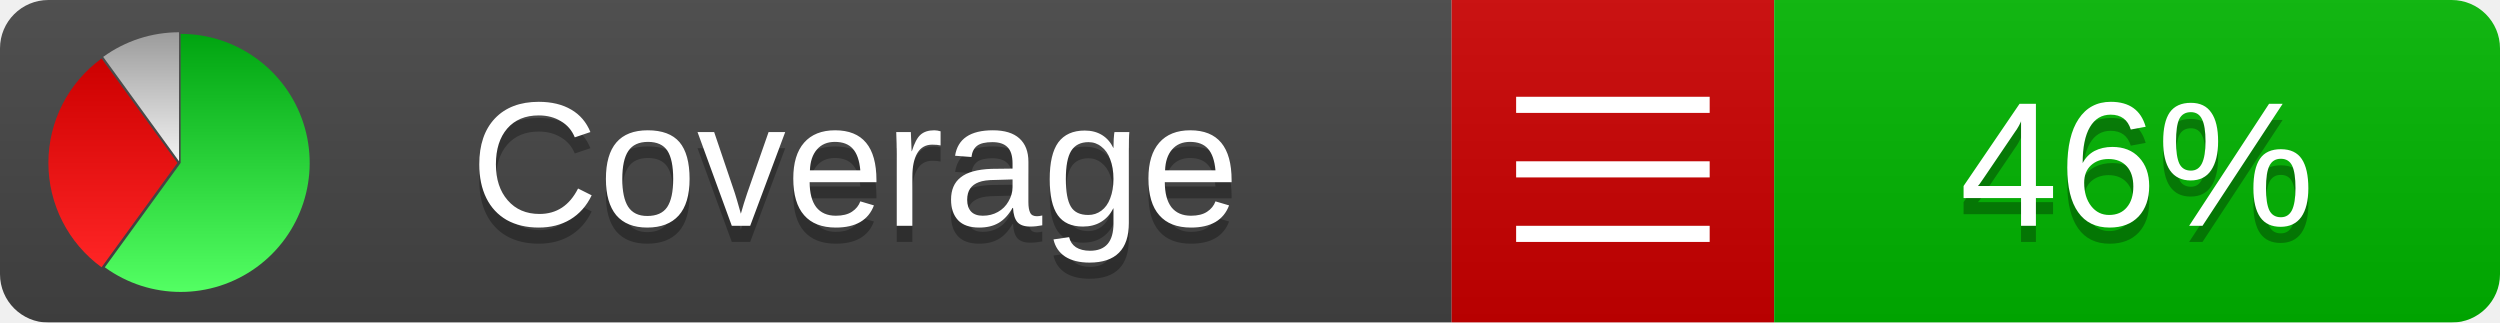
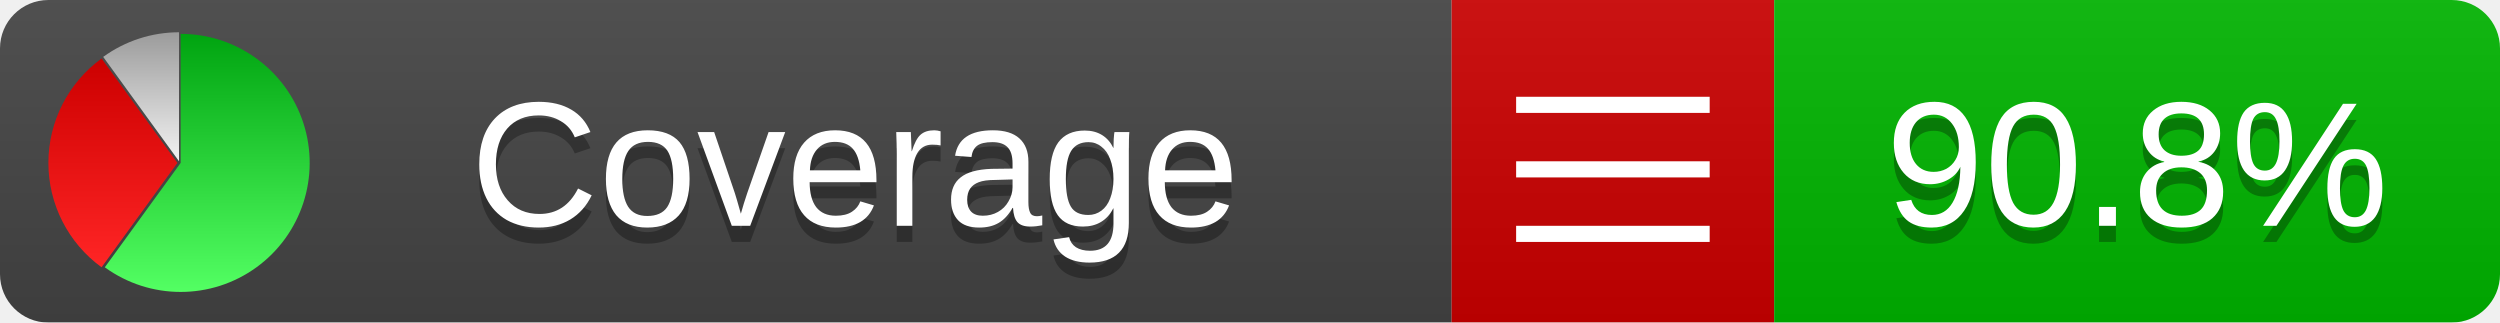
<svg xmlns="http://www.w3.org/2000/svg" xmlns:xlink="http://www.w3.org/1999/xlink" width="155" height="20">
  <style type="text/css">
          
            @keyframes fadeout {
              0 % { visibility: visible; opacity: 1; }
              40% { visibility: visible; opacity: 1; }
              50% { visibility: hidden; opacity: 0; }
              90% { visibility: hidden; opacity: 0; }
              100% { visibility: visible; opacity: 1; }
            }
            @keyframes fadein {
              0% { visibility: hidden; opacity: 0; }
              40% { visibility: hidden; opacity: 0; }
              50% { visibility: visible; opacity: 1; }
              90% { visibility: visible; opacity: 1; }
              100% { visibility: hidden; opacity: 0; }
            }
            .linecoverage {
                animation-duration: 10s;
                animation-name: fadeout;
                animation-iteration-count: infinite;
            }
            .branchcoverage {
                animation-duration: 10s;
                animation-name: fadein;
                animation-iteration-count: infinite;
            }
          
    </style>
  <defs>
    <linearGradient id="gradient" x2="0" y2="100%">
      <stop offset="0" stop-color="#bbb" stop-opacity=".1" />
      <stop offset="1" stop-opacity=".1" />
    </linearGradient>
    <linearGradient id="green" x2="0" y2="100%">
      <stop offset="0" stop-color="#00A410" />
      <stop offset="1" stop-color="#53FF63" />
    </linearGradient>
    <linearGradient id="red" x2="0" y2="100%">
      <stop offset="0" stop-color="#C00" />
      <stop offset="1" stop-color="#FF2525" />
    </linearGradient>
    <linearGradient id="gray" x2="0" y2="100%">
      <stop offset="0" stop-color="#9B9B9B" />
      <stop offset="1" stop-color="#F3F3F3" />
    </linearGradient>
    <mask id="mask">
      <rect width="155" height="20" rx="3" fill="#fff" />
    </mask>
    <g id="icon">
      <path style="fill:url(#green);" d="M205,202.5 l0,-200 a200,200 0 1,1 -117.558,361.803 z" />
      <path style="fill:url(#red);" d="M200,202.5 l-117.558,161.803 a200,200 0 0,1 0,-323.607 z" />
      <path style="fill:url(#gray);" d="M202.5,200 l-117.558,-161.803 a200,200 0 0,1 117.558,-38.196 z" />
    </g>
  </defs>
  <g mask="url(#mask)">
    <rect x="0" y="0" width="90" height="20" fill="#444" />
    <rect x="90" y="0" width="20" height="20" fill="#c00" />
    <rect x="110" y="0" width="45" height="20" fill="#00B600" />
    <rect x="0" y="0" width="155" height="20" fill="url(#gradient)" />
  </g>
  <g>
    <path class="" stroke="#fff" d="M94 6.5 h12 M94 10.5 h12 M94 14.5 h12" />
  </g>
  <g fill="#fff" text-anchor="middle" font-family="Verdana,Arial,Geneva,sans-serif" font-size="11">
    <a xlink:href="https://github.com/danielpalme/ReportGenerator" target="_top">
      <use xlink:href="#icon" transform="translate(3,2) scale(.04)" />
    </a>
    <text x="53" y="15" fill="#010101" fill-opacity=".3">Coverage</text>
    <text x="53" y="14" fill="#fff">Coverage</text>
-     <text class="" x="132.5" y="15" fill="#010101" fill-opacity=".3">46%</text>
-     <text class="" x="132.5" y="14">46%</text>
+     <text class="" x="132.5" y="15" fill="#010101" fill-opacity=".3">90.8%</text>
+     <text class="" x="132.5" y="14">90.8%</text>
  </g>
  <g>
    <rect class="" x="90" y="0" width="65" height="20" fill-opacity="0" />
  </g>
</svg>
